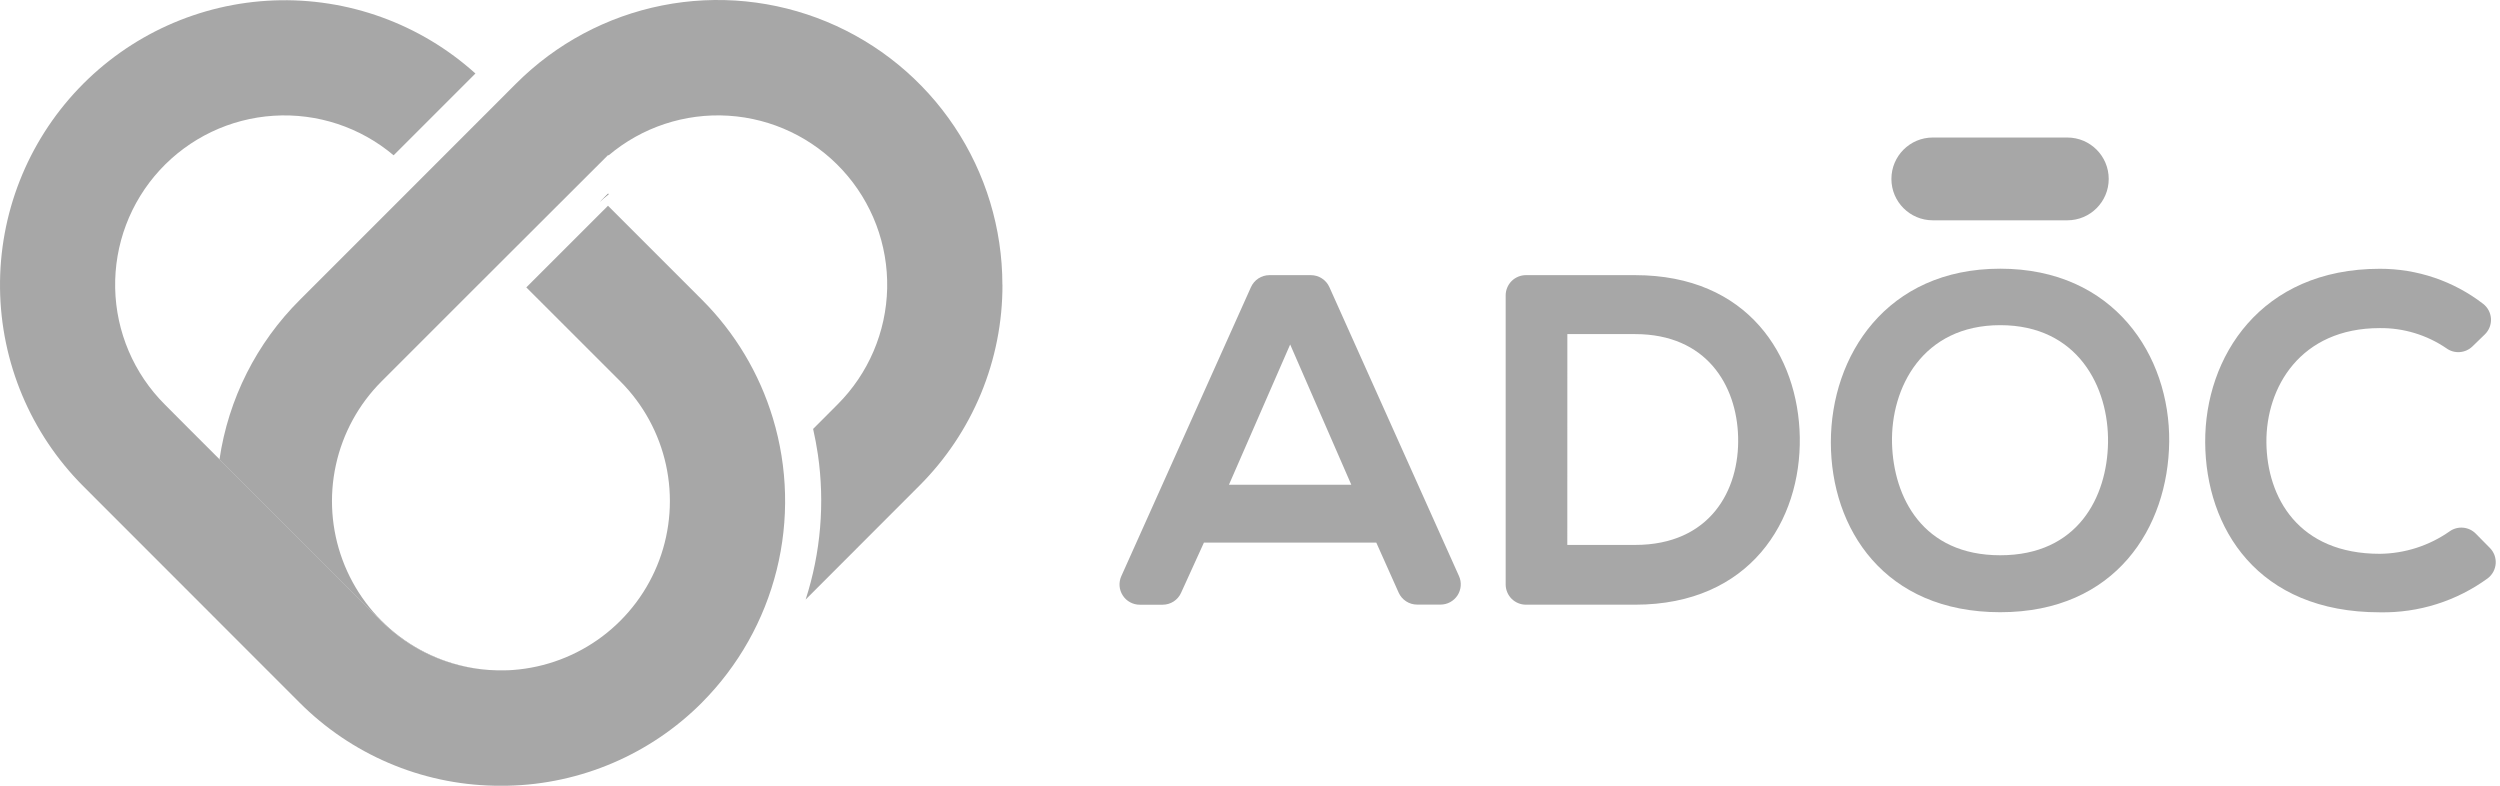
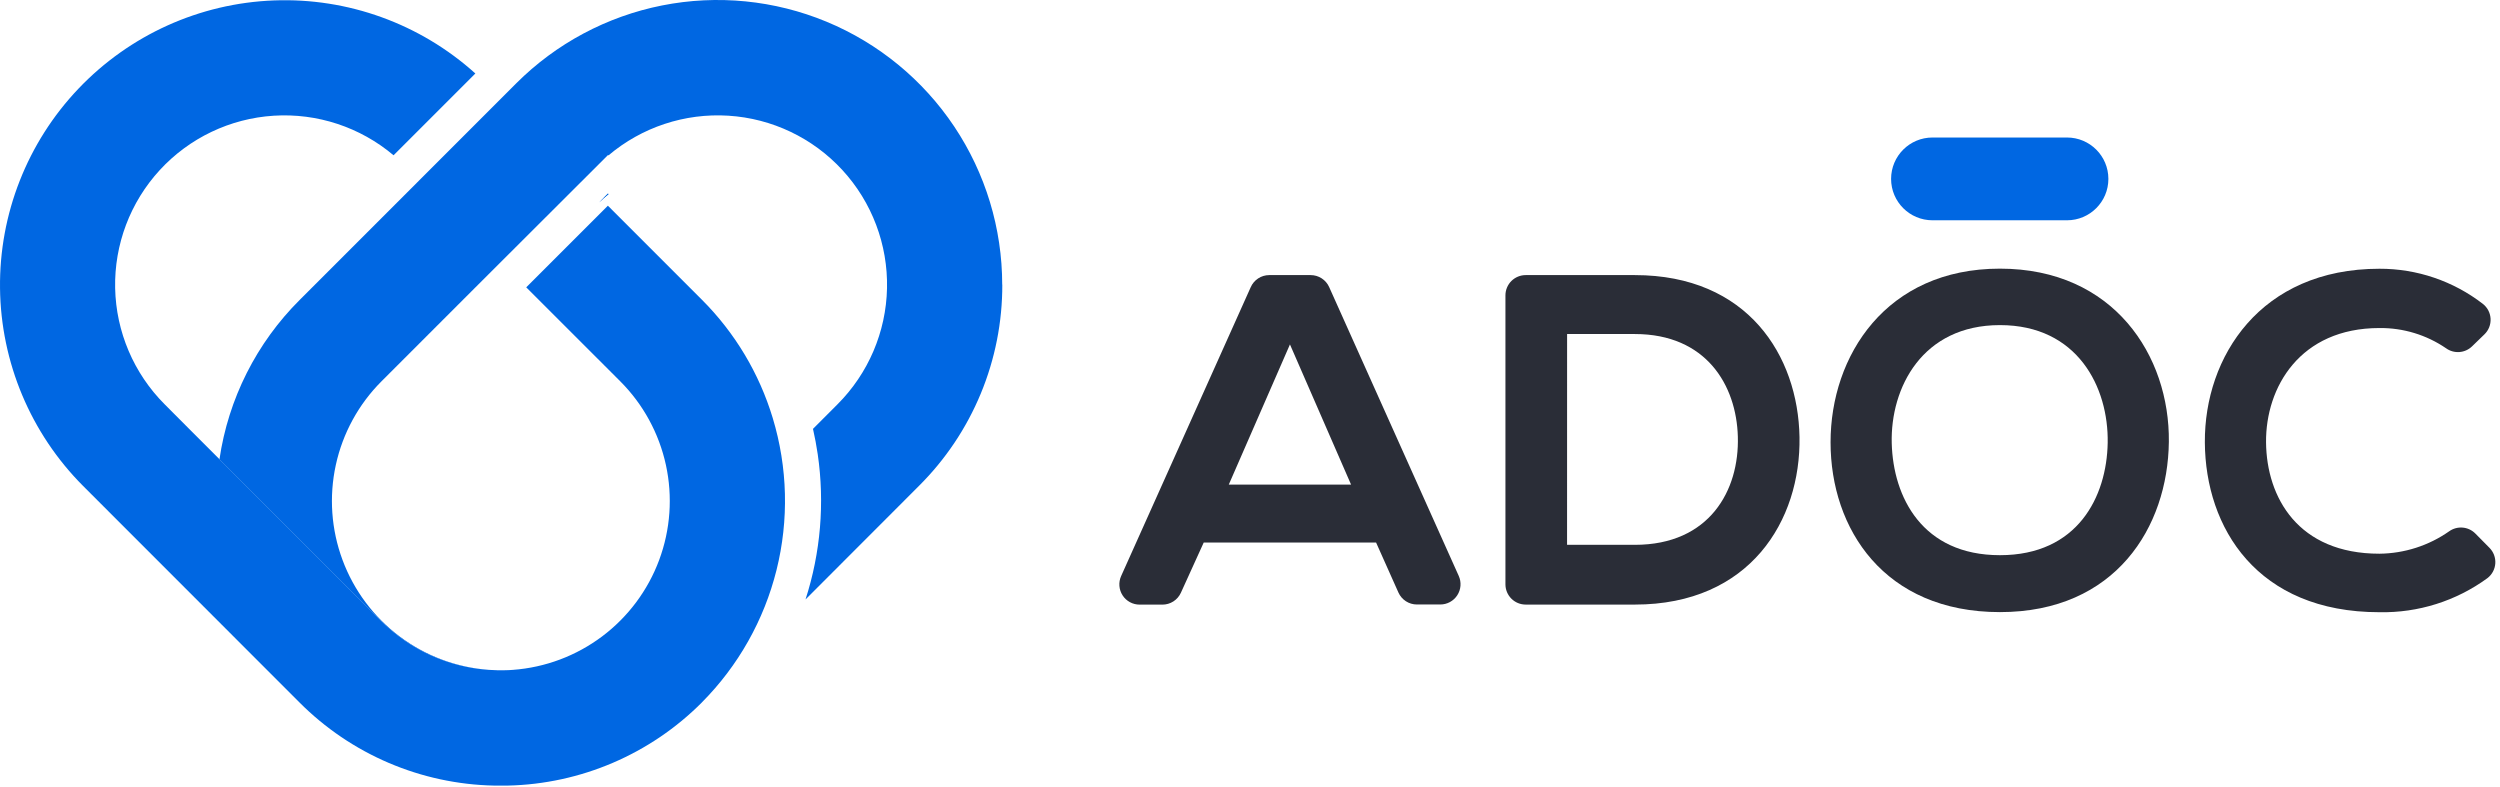
- <svg xmlns="http://www.w3.org/2000/svg" width="105" height="33" viewBox="0 0 105 33" fill="none">
-   <path d="M25.555 8.154C25.427 8.264 25.299 8.376 25.179 8.497L25.539 8.136L25.555 8.154Z" fill="#A7A7A7" />
-   <path d="M57.804 22.789H50.565L49.605 24.899C49.538 25.048 49.429 25.174 49.292 25.263C49.154 25.351 48.995 25.398 48.831 25.398H47.872C47.73 25.399 47.59 25.363 47.465 25.295C47.34 25.228 47.234 25.13 47.157 25.01C47.079 24.891 47.033 24.754 47.022 24.613C47.012 24.471 47.036 24.329 47.095 24.199L52.538 12.065C52.605 11.914 52.713 11.786 52.851 11.695C52.988 11.605 53.149 11.557 53.314 11.556H55.057C55.221 11.556 55.382 11.604 55.52 11.693C55.658 11.782 55.767 11.909 55.834 12.059L61.277 24.194C61.336 24.323 61.361 24.465 61.35 24.607C61.339 24.749 61.293 24.886 61.216 25.005C61.138 25.124 61.032 25.222 60.907 25.29C60.783 25.358 60.643 25.393 60.501 25.393H59.519C59.355 25.393 59.194 25.346 59.057 25.256C58.919 25.167 58.81 25.04 58.743 24.89L57.804 22.789ZM54.187 14.468L51.616 20.358H56.754L54.187 14.468Z" fill="#A7A7A7" />
-   <path d="M75.591 18.36C75.651 21.859 73.516 25.397 68.673 25.397H64.089C63.863 25.397 63.647 25.307 63.487 25.148C63.328 24.988 63.238 24.772 63.238 24.546V12.407C63.238 12.295 63.26 12.184 63.303 12.081C63.346 11.978 63.408 11.884 63.487 11.805C63.566 11.726 63.66 11.664 63.763 11.621C63.867 11.578 63.977 11.556 64.089 11.556H68.673C73.418 11.556 75.531 14.943 75.591 18.36ZM65.827 22.887H68.673C71.816 22.887 73.068 20.595 73.001 18.341C72.941 16.186 71.677 14.032 68.673 14.032H65.829L65.827 22.887Z" fill="#A7A7A7" />
-   <path d="M91.106 18.558C91.066 22.136 88.872 25.713 84.01 25.713C79.148 25.713 76.896 22.214 76.896 18.578C76.896 14.943 79.228 11.285 84.01 11.285C88.792 11.285 91.146 14.942 91.106 18.558ZM79.465 18.618C79.525 20.886 80.75 23.321 84.011 23.321C87.273 23.321 88.498 20.871 88.537 18.598C88.577 16.266 87.273 13.657 84.011 13.657C80.75 13.657 79.406 16.286 79.465 18.618Z" fill="#A7A7A7" />
-   <path d="M104.573 23.011C104.658 23.096 104.724 23.2 104.767 23.313C104.809 23.426 104.827 23.547 104.819 23.668C104.811 23.789 104.777 23.906 104.72 24.013C104.663 24.12 104.584 24.213 104.488 24.287C103.173 25.247 101.579 25.749 99.951 25.717C94.813 25.717 92.64 22.173 92.618 18.583C92.596 14.992 94.95 11.289 99.951 11.289C101.525 11.285 103.056 11.805 104.301 12.768C104.395 12.843 104.473 12.937 104.528 13.045C104.583 13.152 104.615 13.27 104.621 13.391C104.627 13.512 104.607 13.632 104.563 13.745C104.519 13.857 104.451 13.959 104.365 14.043L103.839 14.553C103.695 14.691 103.508 14.774 103.309 14.788C103.111 14.803 102.913 14.747 102.752 14.63C101.928 14.067 100.95 13.77 99.952 13.78C96.613 13.78 95.168 16.271 95.189 18.583C95.211 20.895 96.533 23.26 99.952 23.26C101.002 23.249 102.024 22.92 102.884 22.317C103.048 22.2 103.249 22.145 103.45 22.163C103.651 22.18 103.839 22.268 103.981 22.412L104.573 23.011Z" fill="#A7A7A7" />
-   <path d="M81.177 5.776C80.217 5.776 79.439 6.555 79.439 7.515C79.439 8.475 80.217 9.253 81.177 9.253H86.828C87.788 9.253 88.566 8.475 88.566 7.515C88.566 6.555 87.788 5.776 86.828 5.776H81.177Z" fill="#A7A7A7" />
-   <path d="M25.555 8.154C25.427 8.264 25.299 8.376 25.179 8.497L25.539 8.136L25.555 8.154Z" fill="#A7A7A7" />
-   <path d="M25.555 8.154C25.427 8.264 25.299 8.376 25.179 8.497L25.539 8.136L25.555 8.154Z" fill="#A7A7A7" />
-   <path d="M25.555 8.154C25.427 8.264 25.299 8.376 25.179 8.497L25.539 8.136L25.555 8.154Z" fill="#A7A7A7" />
-   <path d="M42.103 11.955C42.108 13.527 41.8 15.083 41.199 16.535C40.597 17.986 39.714 19.304 38.6 20.413L33.837 25.181C34.472 23.215 34.648 21.13 34.351 19.085C34.297 18.727 34.232 18.368 34.151 18.015L35.175 16.989C36.474 15.692 37.221 13.944 37.261 12.109C37.3 10.274 36.628 8.495 35.386 7.144C34.144 5.793 32.428 4.975 30.596 4.86C28.765 4.745 26.96 5.343 25.559 6.528L25.541 6.511L25.181 6.871L19.977 12.066L16.027 16.016C15.063 16.98 14.397 18.199 14.107 19.53C13.816 20.861 13.914 22.248 14.389 23.525C14.864 24.802 15.695 25.916 16.784 26.734C17.873 27.552 19.175 28.04 20.533 28.14C18.82 28.026 17.208 27.292 15.997 26.075L9.218 19.296C9.591 16.755 10.776 14.403 12.597 12.591L16.614 8.574L21.687 3.499C23.36 1.828 25.491 0.69 27.811 0.229C30.131 -0.232 32.535 0.006 34.72 0.912C36.904 1.817 38.772 3.35 40.085 5.317C41.399 7.284 42.1 9.596 42.1 11.961L42.103 11.955Z" fill="#A7A7A7" />
-   <path d="M29.489 29.502C27.323 31.678 24.399 32.932 21.329 33H20.761C17.682 32.939 14.747 31.684 12.574 29.502L3.489 20.412C1.289 18.205 0.037 15.226 0.001 12.109C-0.036 8.992 1.146 5.985 3.294 3.726C5.442 1.468 8.387 0.138 11.501 0.018C14.616 -0.101 17.654 1 19.968 3.087L16.532 6.523C15.131 5.34 13.327 4.745 11.497 4.861C9.667 4.976 7.952 5.795 6.711 7.144C5.47 8.494 4.799 10.271 4.837 12.105C4.875 13.938 5.62 15.686 6.916 16.983L7.933 18.004L9.224 19.294L16.003 26.073C17.213 27.29 18.826 28.025 20.539 28.139V28.139C20.652 28.146 20.766 28.153 20.879 28.154H21.205C21.321 28.154 21.436 28.147 21.549 28.139C22.907 28.038 24.207 27.549 25.296 26.731C26.384 25.913 27.215 24.8 27.69 23.524C28.164 22.248 28.262 20.862 27.973 19.532C27.683 18.202 27.018 16.982 26.056 16.019L22.105 12.07L25.536 8.641L29.484 12.59C30.871 13.976 31.893 15.684 32.46 17.561C33.088 19.635 33.143 21.841 32.619 23.944C32.095 26.047 31.012 27.968 29.484 29.505L29.489 29.502Z" fill="#A7A7A7" />
+ <svg xmlns="http://www.w3.org/2000/svg" width="467" height="147" viewBox="0 0 467 147" fill="none">
+   <path d="M113.641 36.258C113.074 36.751 112.505 37.248 111.967 37.783L113.569 36.181L113.641 36.258Z" fill="#0067E2" />
+   <path d="M257.05 101.339H224.858L220.591 110.725C220.29 111.386 219.806 111.947 219.196 112.34C218.585 112.734 217.874 112.943 217.148 112.943H212.881C212.249 112.944 211.627 112.787 211.071 112.485C210.516 112.184 210.045 111.748 209.701 111.217C209.358 110.687 209.153 110.079 209.105 109.449C209.057 108.818 209.167 108.186 209.427 107.61L233.634 53.65C233.928 52.98 234.41 52.409 235.022 52.008C235.634 51.606 236.349 51.391 237.081 51.388H244.834C245.564 51.388 246.279 51.599 246.892 51.996C247.505 52.393 247.99 52.959 248.288 53.626L272.495 107.586C272.754 108.162 272.865 108.795 272.817 109.425C272.769 110.055 272.564 110.663 272.22 111.193C271.877 111.724 271.406 112.16 270.85 112.461C270.295 112.763 269.673 112.92 269.041 112.919H264.678C263.947 112.92 263.233 112.709 262.62 112.312C262.007 111.915 261.522 111.348 261.224 110.682L257.05 101.339ZM240.963 64.338L229.534 90.529H252.381L240.963 64.338Z" fill="#2A2D37" />
+   <path d="M336.147 81.646C336.412 97.204 326.919 112.936 305.385 112.936H284.998C283.995 112.936 283.033 112.538 282.324 111.828C281.614 111.119 281.216 110.157 281.216 109.154V55.17C281.216 54.673 281.314 54.181 281.504 53.723C281.694 53.264 281.972 52.847 282.324 52.496C282.675 52.145 283.092 51.866 283.551 51.676C284.009 51.486 284.501 51.388 284.998 51.388H305.385C326.482 51.388 335.882 66.449 336.147 81.646ZM292.727 101.774H305.385C319.36 101.774 324.926 91.581 324.629 81.56C324.364 71.978 318.741 62.397 305.385 62.397H292.734L292.727 101.774Z" fill="#2A2D37" />
+   <path d="M405.142 82.528C404.965 98.437 395.206 114.342 373.586 114.342C351.965 114.342 341.949 98.784 341.949 82.616C341.949 66.449 352.319 50.183 373.586 50.183C394.853 50.183 405.319 66.446 405.142 82.528ZM353.376 82.793C353.641 92.879 359.087 103.708 373.591 103.708C388.094 103.708 393.543 92.81 393.717 82.705C393.894 72.334 388.094 60.73 373.591 60.73C359.087 60.73 353.111 72.423 353.376 82.793Z" fill="#2A2D37" />
+   <path d="M465.026 102.327C465.406 102.708 465.7 103.165 465.889 103.669C466.078 104.173 466.157 104.712 466.122 105.249C466.086 105.786 465.936 106.309 465.682 106.783C465.428 107.257 465.075 107.672 464.648 107.999C458.801 112.27 451.715 114.505 444.476 114.361C421.625 114.361 411.964 98.602 411.866 82.635C411.768 66.668 422.237 50.202 444.476 50.202C451.475 50.181 458.28 52.495 463.816 56.776C464.237 57.111 464.582 57.531 464.828 58.009C465.073 58.487 465.214 59.012 465.241 59.548C465.268 60.085 465.18 60.621 464.984 61.122C464.787 61.622 464.486 62.075 464.101 62.449L461.763 64.713C461.125 65.328 460.292 65.699 459.409 65.762C458.525 65.826 457.648 65.577 456.929 65.06C453.265 62.553 448.918 61.232 444.479 61.278C429.628 61.278 423.202 72.353 423.298 82.635C423.394 92.917 429.275 103.433 444.479 103.433C449.148 103.384 453.692 101.922 457.515 99.24C458.246 98.721 459.138 98.478 460.032 98.555C460.926 98.633 461.763 99.026 462.394 99.663L465.026 102.327Z" fill="#2A2D37" />
+   <path d="M360.988 25.687C356.718 25.687 353.256 29.148 353.256 33.418C353.256 37.688 356.718 41.149 360.988 41.149H386.115C390.385 41.149 393.846 37.688 393.846 33.418C393.846 29.148 390.385 25.687 386.115 25.687H360.988Z" fill="#0067E2" />
+   <path d="M113.641 36.258C113.074 36.751 112.505 37.248 111.967 37.783L113.569 36.181L113.641 36.258Z" fill="#0067E2" />
+   <path d="M113.641 36.258C113.074 36.751 112.505 37.248 111.967 37.783L113.569 36.181L113.641 36.258Z" fill="#0067E2" />
+   <path d="M113.641 36.258C113.074 36.751 112.505 37.248 111.967 37.783L113.569 36.181L113.641 36.258Z" fill="#0067E2" />
+   <path d="M187.23 53.164C187.248 60.151 185.881 67.073 183.207 73.528C180.534 79.984 176.606 85.845 171.653 90.773L150.472 111.978C153.294 103.235 154.075 93.962 152.755 84.871C152.516 83.276 152.227 81.682 151.866 80.111L156.423 75.547C162.198 69.781 165.521 62.006 165.695 53.847C165.87 45.688 162.884 37.777 157.36 31.769C151.837 25.761 144.204 22.121 136.059 21.611C127.914 21.101 119.887 23.76 113.657 29.031L113.581 28.955L111.979 30.556L88.838 53.654L71.27 71.223C66.986 75.506 64.022 80.93 62.731 86.849C61.44 92.768 61.875 98.933 63.986 104.612C66.097 110.291 69.794 115.244 74.638 118.882C79.481 122.521 85.268 124.692 91.31 125.138C83.693 124.63 76.522 121.365 71.138 115.953L40.993 85.808C42.648 74.507 47.919 64.047 56.016 55.992L73.88 38.127L96.44 15.56C103.88 8.127 113.357 3.066 123.673 1.018C133.989 -1.03 144.68 0.027 154.395 4.054C164.111 8.081 172.414 14.899 178.256 23.644C184.097 32.39 187.214 42.671 187.213 53.188L187.23 53.164Z" fill="#0067E2" />
+   <path d="M131.135 131.191C121.505 140.87 108.501 146.446 94.851 146.749H92.321C78.629 146.475 65.578 140.897 55.917 131.191L15.517 90.77C5.732 80.954 0.166 67.706 0.004 53.847C-0.159 39.989 5.096 26.614 14.648 16.571C24.2 6.529 37.295 0.612 51.145 0.081C64.994 -0.451 78.504 4.445 88.798 13.727L73.517 29.007C67.286 23.748 59.263 21.1 51.126 21.615C42.988 22.13 35.364 25.768 29.845 31.771C24.326 37.774 21.34 45.676 21.509 53.829C21.679 61.981 24.991 69.753 30.754 75.521L35.279 80.063L41.017 85.8L71.162 115.946C76.546 121.358 83.717 124.623 91.334 125.13V125.13C91.838 125.162 92.343 125.193 92.847 125.2H94.296C94.812 125.2 95.324 125.169 95.828 125.13C101.866 124.682 107.649 122.51 112.489 118.872C117.329 115.235 121.023 110.285 123.133 104.61C125.243 98.935 125.681 92.773 124.393 86.857C123.105 80.941 120.147 75.519 115.869 71.235L98.3 53.673L113.555 38.424L131.111 55.985C137.28 62.149 141.828 69.744 144.348 78.093C147.141 87.317 147.385 97.125 145.055 106.476C142.724 115.827 137.906 124.373 131.111 131.207L131.135 131.191Z" fill="#0067E2" />
</svg>
